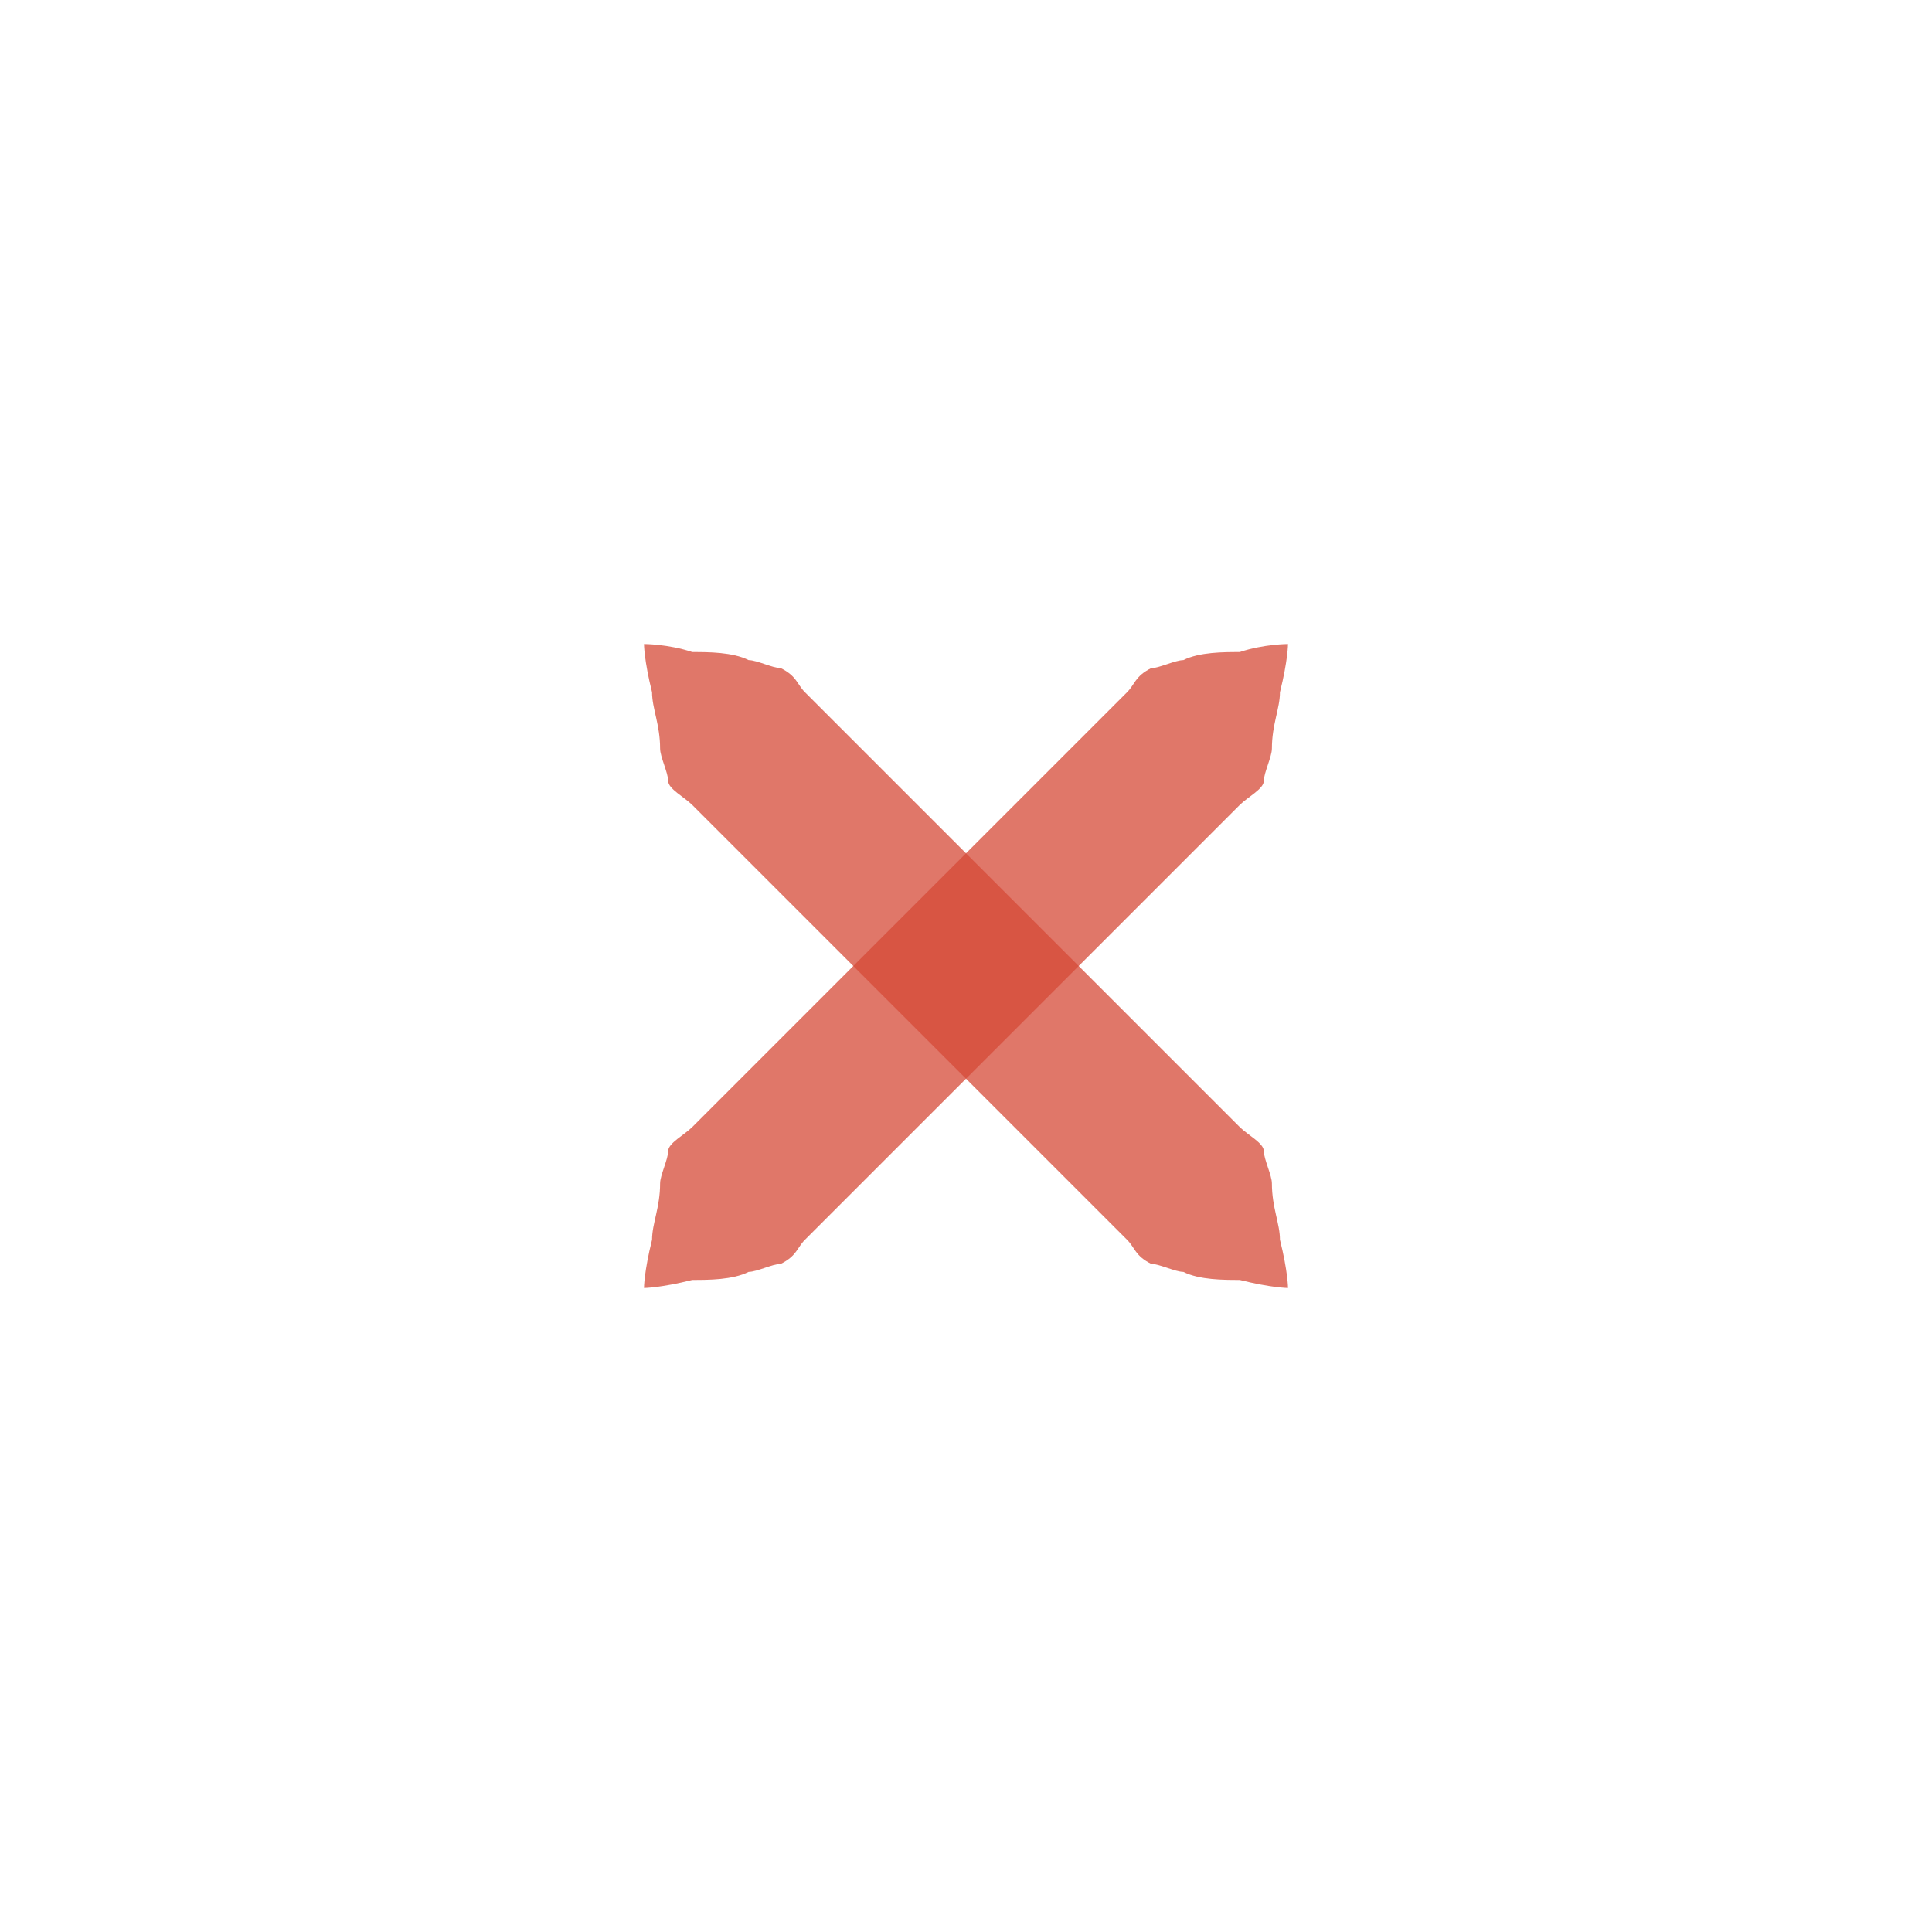
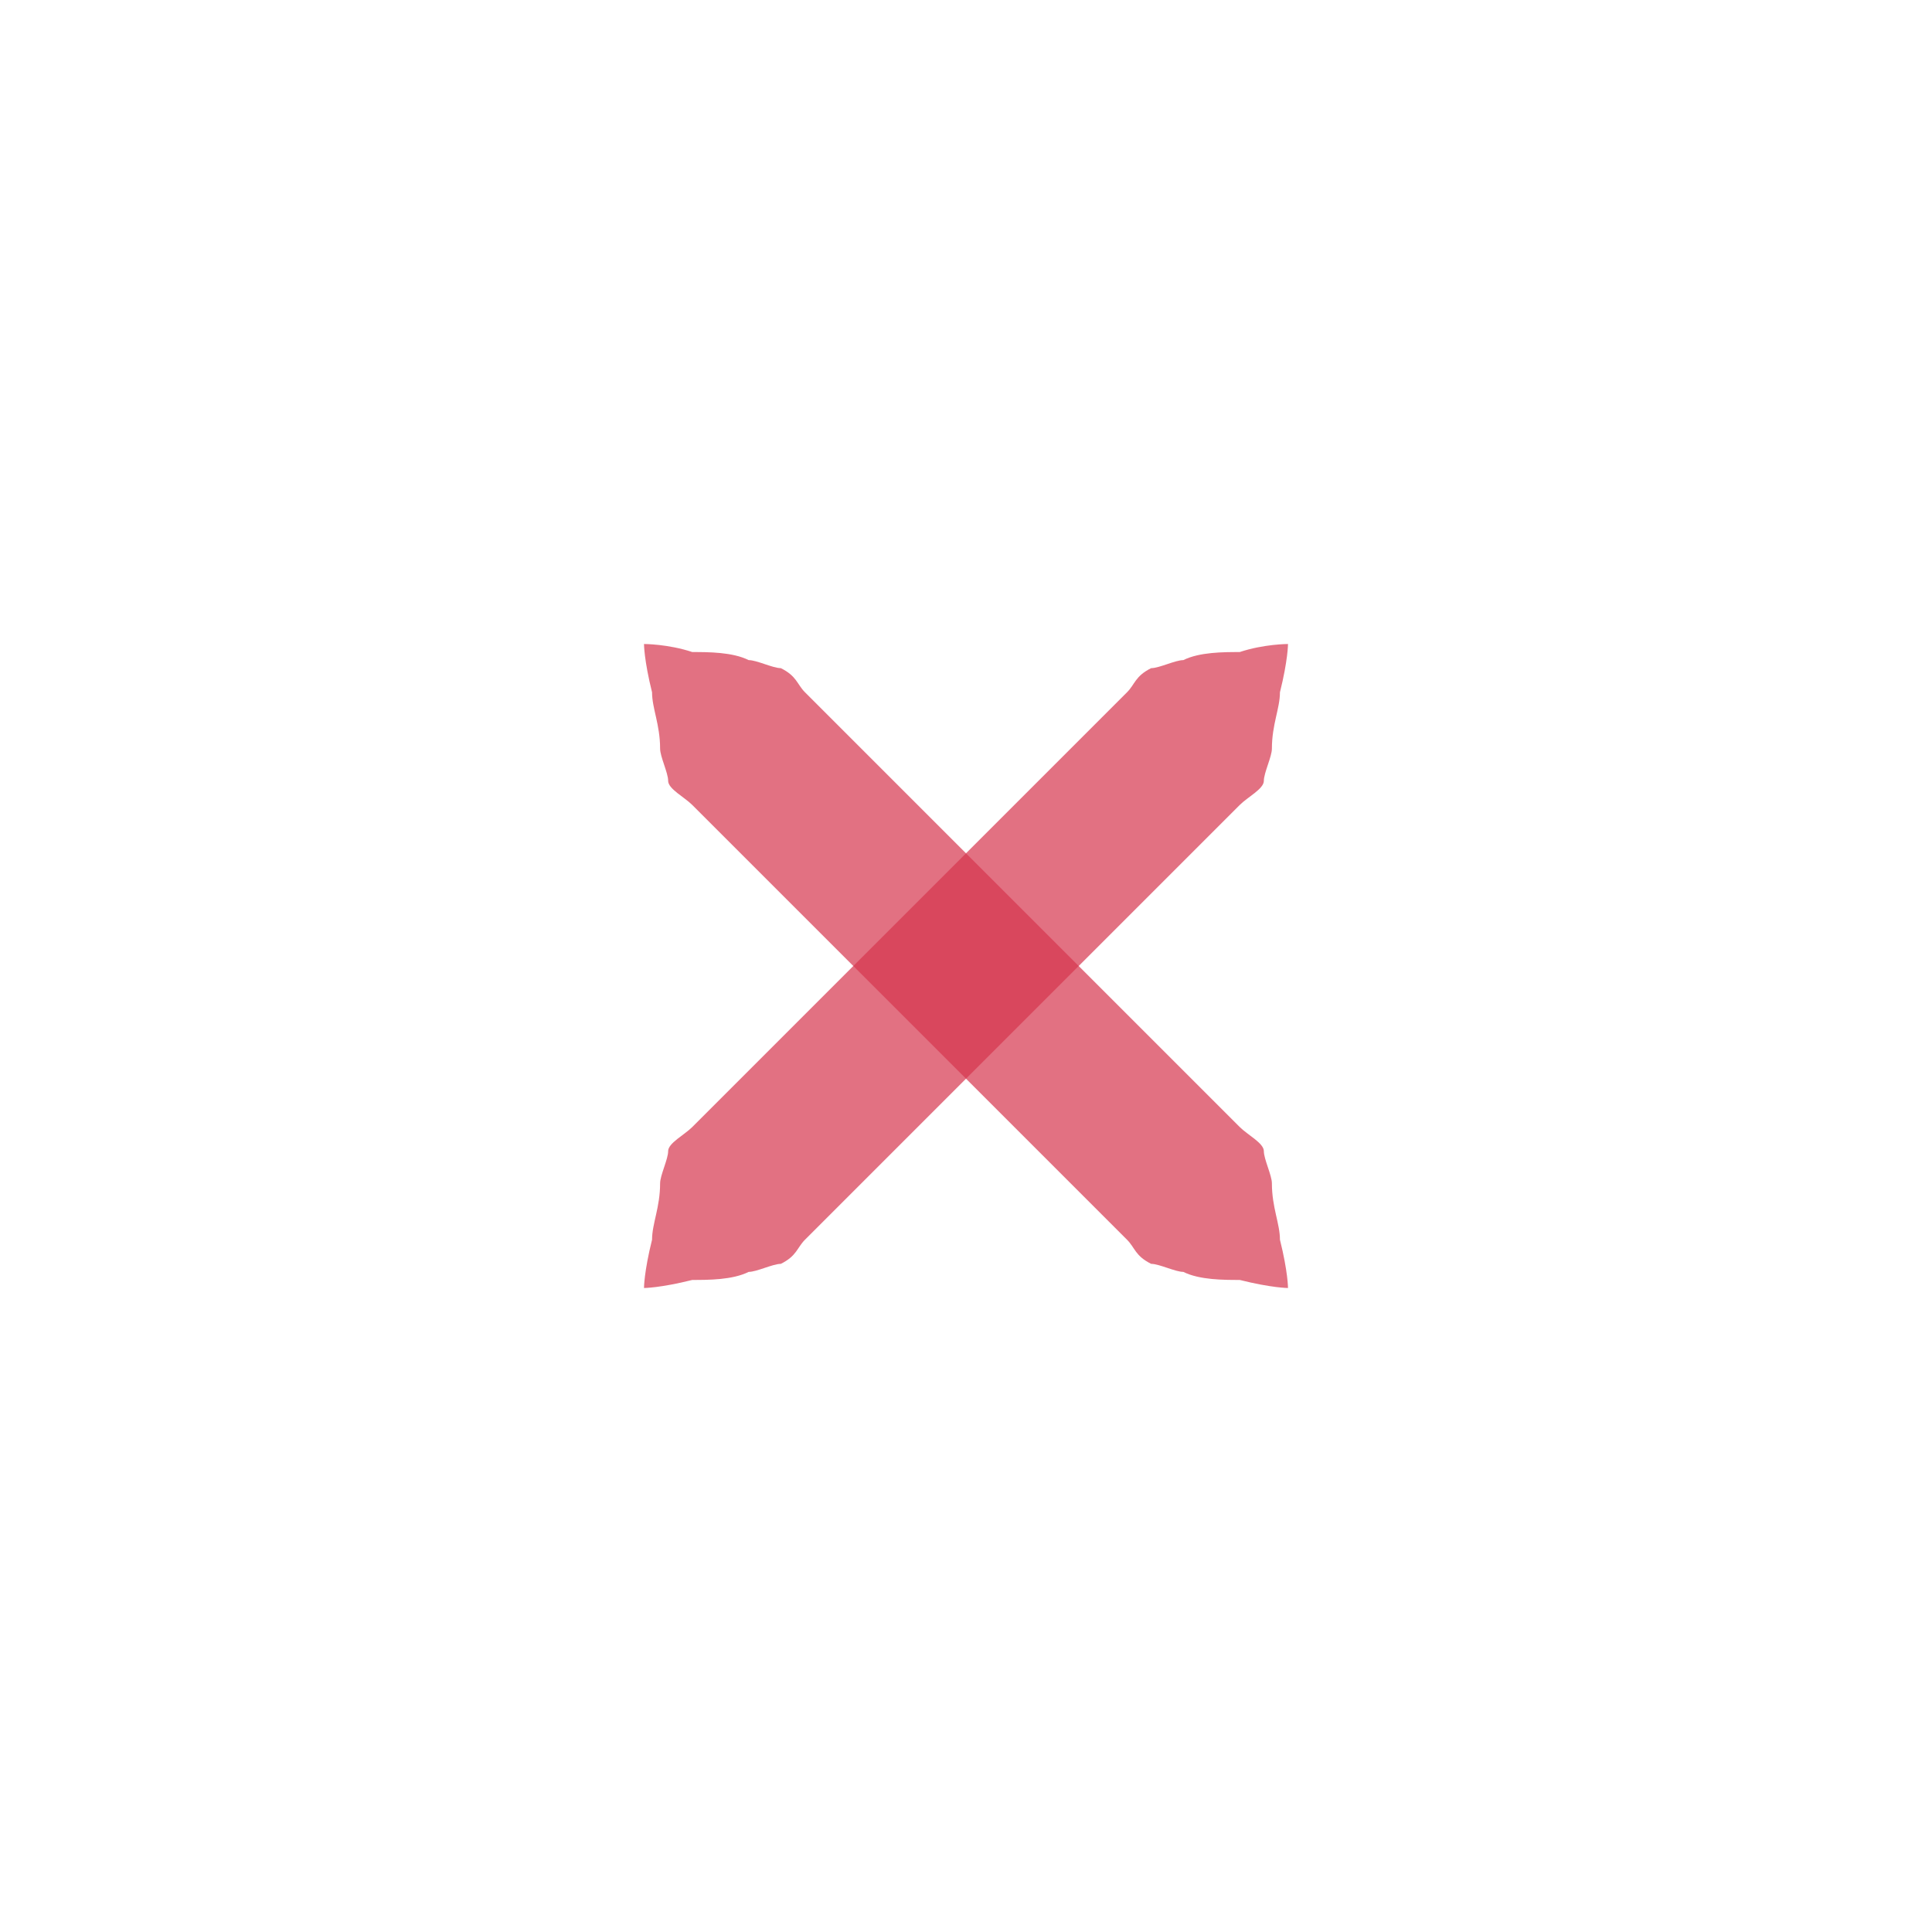
- <svg xmlns="http://www.w3.org/2000/svg" xmlns:xlink="http://www.w3.org/1999/xlink" version="1.1" x="0px" y="0px" width="24px" height="24px" viewBox="0 0 24 24">
-   <path id="a" fill="#D64937" opacity="0.75" d="M16,8c0,0,0,0.2-0.1,0.6c0,0.2-0.1,0.4-0.1,0.7c0,0.1-0.1,0.3-0.1,0.4c0,0.1-0.2,0.2-0.3,0.3c-0.7,0.7-1.7,1.7-2.7,2.7c-1,1-2,2-2.7,2.7c-0.1,0.1-0.1,0.2-0.3,0.3c-0.1,0-0.3,0.1-0.4,0.1c-0.2,0.1-0.5,0.1-0.7,0.1C8.2,16,8,16,8,16s0-0.2,0.1-0.6c0-0.2,0.1-0.4,0.1-0.7c0-0.1,0.1-0.3,0.1-0.4c0-0.1,0.2-0.2,0.3-0.3c0.7-0.7,1.7-1.7,2.7-2.7c1-1,2-2,2.7-2.7c0.1-0.1,0.1-0.2,0.3-0.3c0.1,0,0.3-0.1,0.4-0.1c0.2-0.1,0.5-0.1,0.7-0.1C15.7,8,16,8,16,8z" />
-   <use xlink:href="#a" transform="matrix(-1,0,0,1,24,0)" />
+ <svg xmlns="http://www.w3.org/2000/svg" xmlns:xlink="http://www.w3.org/1999/xlink" version="1.1" x="0px" y="0px" width="24px" height="24px" viewBox="0 0 24 24" id="svg2">
+   <defs id="defs9" />
+   <path id="a" fill="#D64937" opacity="0.75" d="M16,8c0,0,0,0.2-0.1,0.6c0,0.2-0.1,0.4-0.1,0.7c0,0.1-0.1,0.3-0.1,0.4c0,0.1-0.2,0.2-0.3,0.3c-0.7,0.7-1.7,1.7-2.7,2.7c-1,1-2,2-2.7,2.7c-0.1,0.1-0.1,0.2-0.3,0.3c-0.1,0-0.3,0.1-0.4,0.1c-0.2,0.1-0.5,0.1-0.7,0.1C8.2,16,8,16,8,16s0-0.2,0.1-0.6c0-0.2,0.1-0.4,0.1-0.7c0-0.1,0.1-0.3,0.1-0.4c0-0.1,0.2-0.2,0.3-0.3c0.7-0.7,1.7-1.7,2.7-2.7c1-1,2-2,2.7-2.7c0.1-0.1,0.1-0.2,0.3-0.3c0.1,0,0.3-0.1,0.4-0.1c0.2-0.1,0.5-0.1,0.7-0.1C15.7,8,16,8,16,8z" style="fill:#d6374f;fill-opacity:0.941" />
+   <use xlink:href="#a" transform="matrix(-1,0,0,1,24,0)" id="use5" />
</svg>
